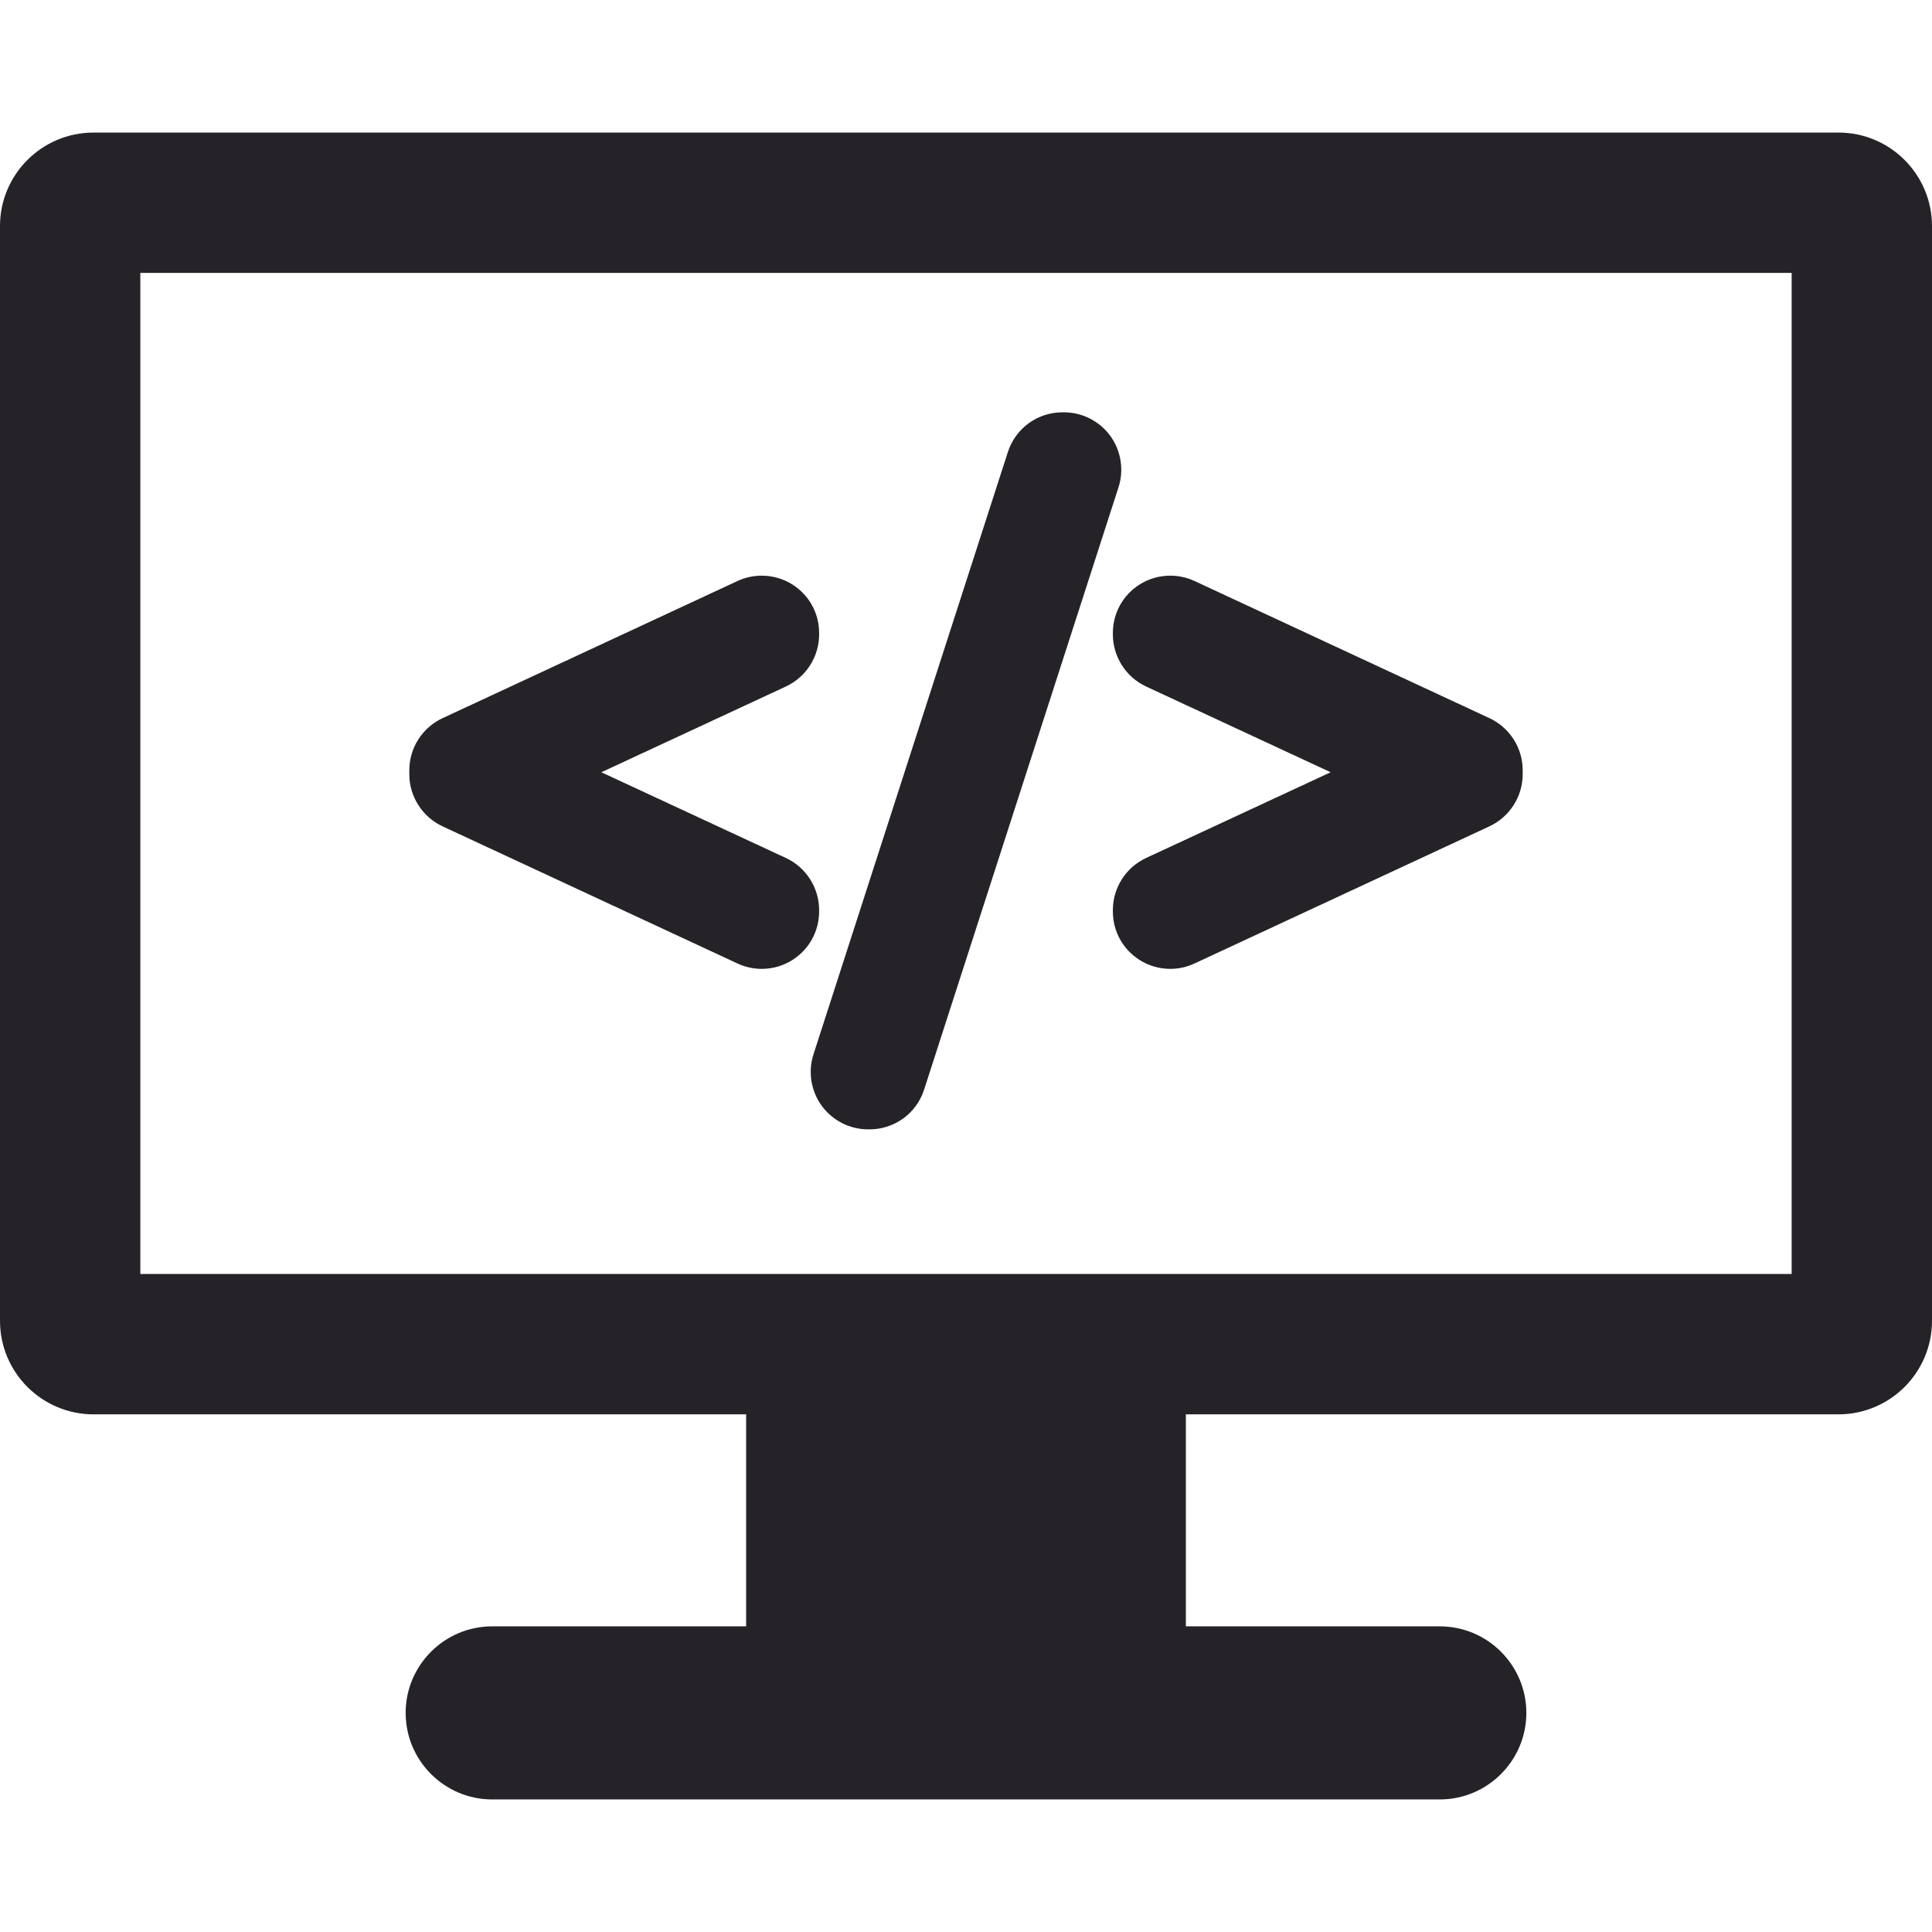
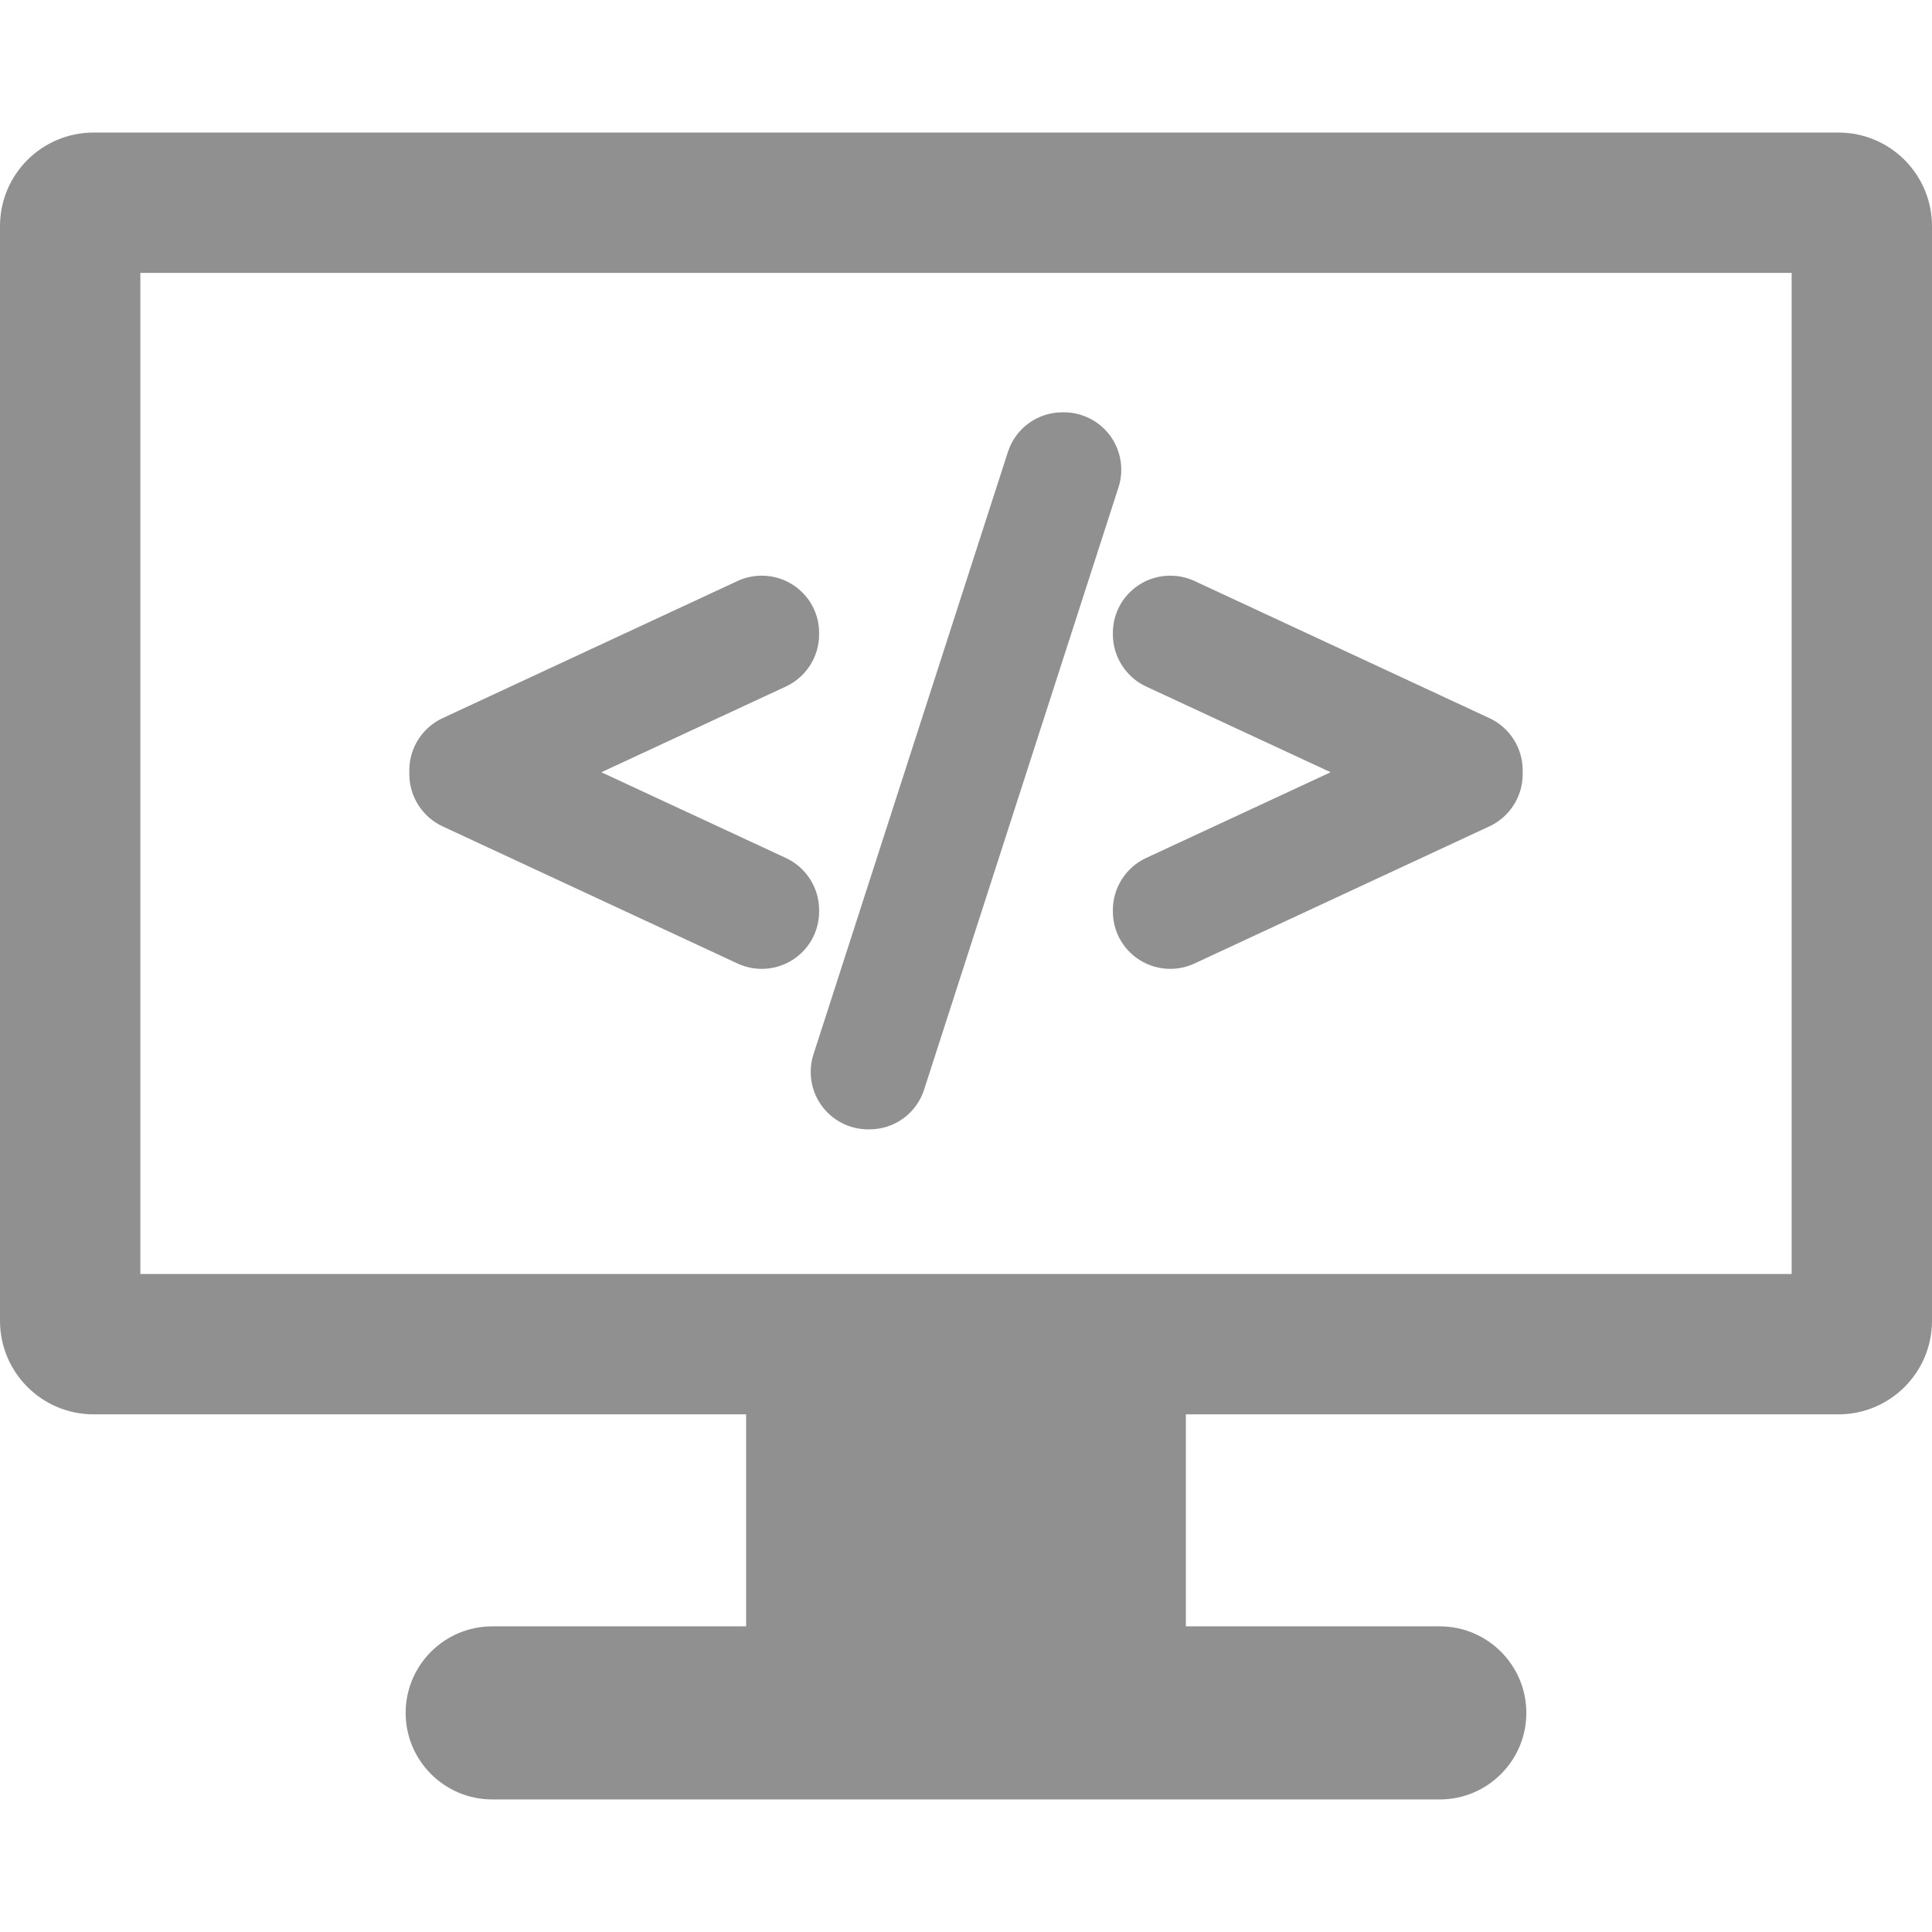
<svg xmlns="http://www.w3.org/2000/svg" version="1.1" id="Capa_1" x="0px" y="0px" width="512px" height="512px" viewBox="0 0 412.996 412.996" style="enable-background:new 0 0 412.996 412.996;" xml:space="preserve">
  <g>
    <g>
      <g>
-         <path d="M392.996,28.338H20c-11.047,0-20,8.954-20,20v234c0,11.046,8.953,20,20,20h139.498v45.32h-54.283     c-10.201,0-18.5,8.299-18.5,18.5s8.299,18.5,18.5,18.5h202.566c10.201,0,18.5-8.299,18.5-18.5s-8.299-18.5-18.5-18.5h-54.283     v-45.32h139.498c11.047,0,20-8.954,20-20v-234C412.996,37.292,404.043,28.338,392.996,28.338z M382.996,272.338H30v-214h352.996     V272.338z" fill="#252328" />
-         <path d="M94.591,176.637l63.084,29.336c1.631,0.755,3.367,1.138,5.162,1.138c2.338,0,4.616-0.664,6.597-1.924     c3.548-2.267,5.666-6.13,5.666-10.335v-0.322c0-4.751-2.785-9.115-7.096-11.119l-39.455-18.33l39.456-18.334     c4.31-2.004,7.095-6.369,7.095-11.118v-0.319c0-4.211-2.119-8.074-5.665-10.334c-1.962-1.254-4.247-1.916-6.606-1.916     c-1.778,0-3.563,0.391-5.16,1.133L94.59,153.525c-4.308,2.005-7.091,6.369-7.091,11.117v0.878     C87.498,170.262,90.28,174.625,94.591,176.637z" fill="#252328" />
-         <path d="M175.662,236.389c2.301,3.149,6.002,5.029,9.901,5.029h0.315c5.352,0,10.042-3.426,11.672-8.516l41.557-128.76     c1.192-3.717,0.53-7.818-1.771-10.974c-2.301-3.149-6.002-5.03-9.901-5.03h-0.314c-5.354,0-10.048,3.426-11.679,8.516     L173.88,225.425C172.698,229.145,173.364,233.242,175.662,236.389z" fill="#252328" />
-         <path d="M237.896,135.628c0,4.746,2.782,9.11,7.095,11.122l39.455,18.33l-39.455,18.33c-4.311,2.004-7.096,6.368-7.096,11.119     v0.322c0,4.205,2.117,8.068,5.669,10.336c1.974,1.258,4.254,1.923,6.595,1.923c1.792,0,3.527-0.383,5.169-1.142l63.081-29.335     c4.307-2.009,7.089-6.372,7.089-11.115v-0.878c0-4.748-2.783-9.112-7.093-11.117l-63.08-29.334     c-1.591-0.739-3.373-1.131-5.152-1.131c-2.358,0-4.644,0.662-6.604,1.912c-3.554,2.264-5.673,6.127-5.673,10.338V135.628     L237.896,135.628z" fill="#252328" />
+         <path d="M392.996,28.338H20c-11.047,0-20,8.954-20,20v234c0,11.046,8.953,20,20,20h139.498v45.32h-54.283     c-10.201,0-18.5,8.299-18.5,18.5s8.299,18.5,18.5,18.5h202.566c10.201,0,18.5-8.299,18.5-18.5s-8.299-18.5-18.5-18.5h-54.283     v-45.32h139.498c11.047,0,20-8.954,20-20v-234C412.996,37.292,404.043,28.338,392.996,28.338z M382.996,272.338H30v-214h352.996     V272.338z" fill="#909090" />
+         <path d="M94.591,176.637l63.084,29.336c1.631,0.755,3.367,1.138,5.162,1.138c2.338,0,4.616-0.664,6.597-1.924     c3.548-2.267,5.666-6.13,5.666-10.335v-0.322c0-4.751-2.785-9.115-7.096-11.119l-39.455-18.33l39.456-18.334     c4.31-2.004,7.095-6.369,7.095-11.118v-0.319c0-4.211-2.119-8.074-5.665-10.334c-1.962-1.254-4.247-1.916-6.606-1.916     c-1.778,0-3.563,0.391-5.16,1.133L94.59,153.525c-4.308,2.005-7.091,6.369-7.091,11.117v0.878     C87.498,170.262,90.28,174.625,94.591,176.637z" fill="#909090" />
+         <path d="M175.662,236.389c2.301,3.149,6.002,5.029,9.901,5.029h0.315c5.352,0,10.042-3.426,11.672-8.516l41.557-128.76     c1.192-3.717,0.53-7.818-1.771-10.974c-2.301-3.149-6.002-5.03-9.901-5.03h-0.314c-5.354,0-10.048,3.426-11.679,8.516     L173.88,225.425C172.698,229.145,173.364,233.242,175.662,236.389z" fill="#909090" />
+         <path d="M237.896,135.628c0,4.746,2.782,9.11,7.095,11.122l39.455,18.33l-39.455,18.33c-4.311,2.004-7.096,6.368-7.096,11.119     v0.322c0,4.205,2.117,8.068,5.669,10.336c1.974,1.258,4.254,1.923,6.595,1.923c1.792,0,3.527-0.383,5.169-1.142l63.081-29.335     c4.307-2.009,7.089-6.372,7.089-11.115v-0.878c0-4.748-2.783-9.112-7.093-11.117l-63.08-29.334     c-1.591-0.739-3.373-1.131-5.152-1.131c-2.358,0-4.644,0.662-6.604,1.912c-3.554,2.264-5.673,6.127-5.673,10.338V135.628     L237.896,135.628z" fill="#909090" />
      </g>
    </g>
  </g>
  <g>
</g>
  <g>
</g>
  <g>
</g>
  <g>
</g>
  <g>
</g>
  <g>
</g>
  <g>
</g>
  <g>
</g>
  <g>
</g>
  <g>
</g>
  <g>
</g>
  <g>
</g>
  <g>
</g>
  <g>
</g>
  <g>
</g>
</svg>
